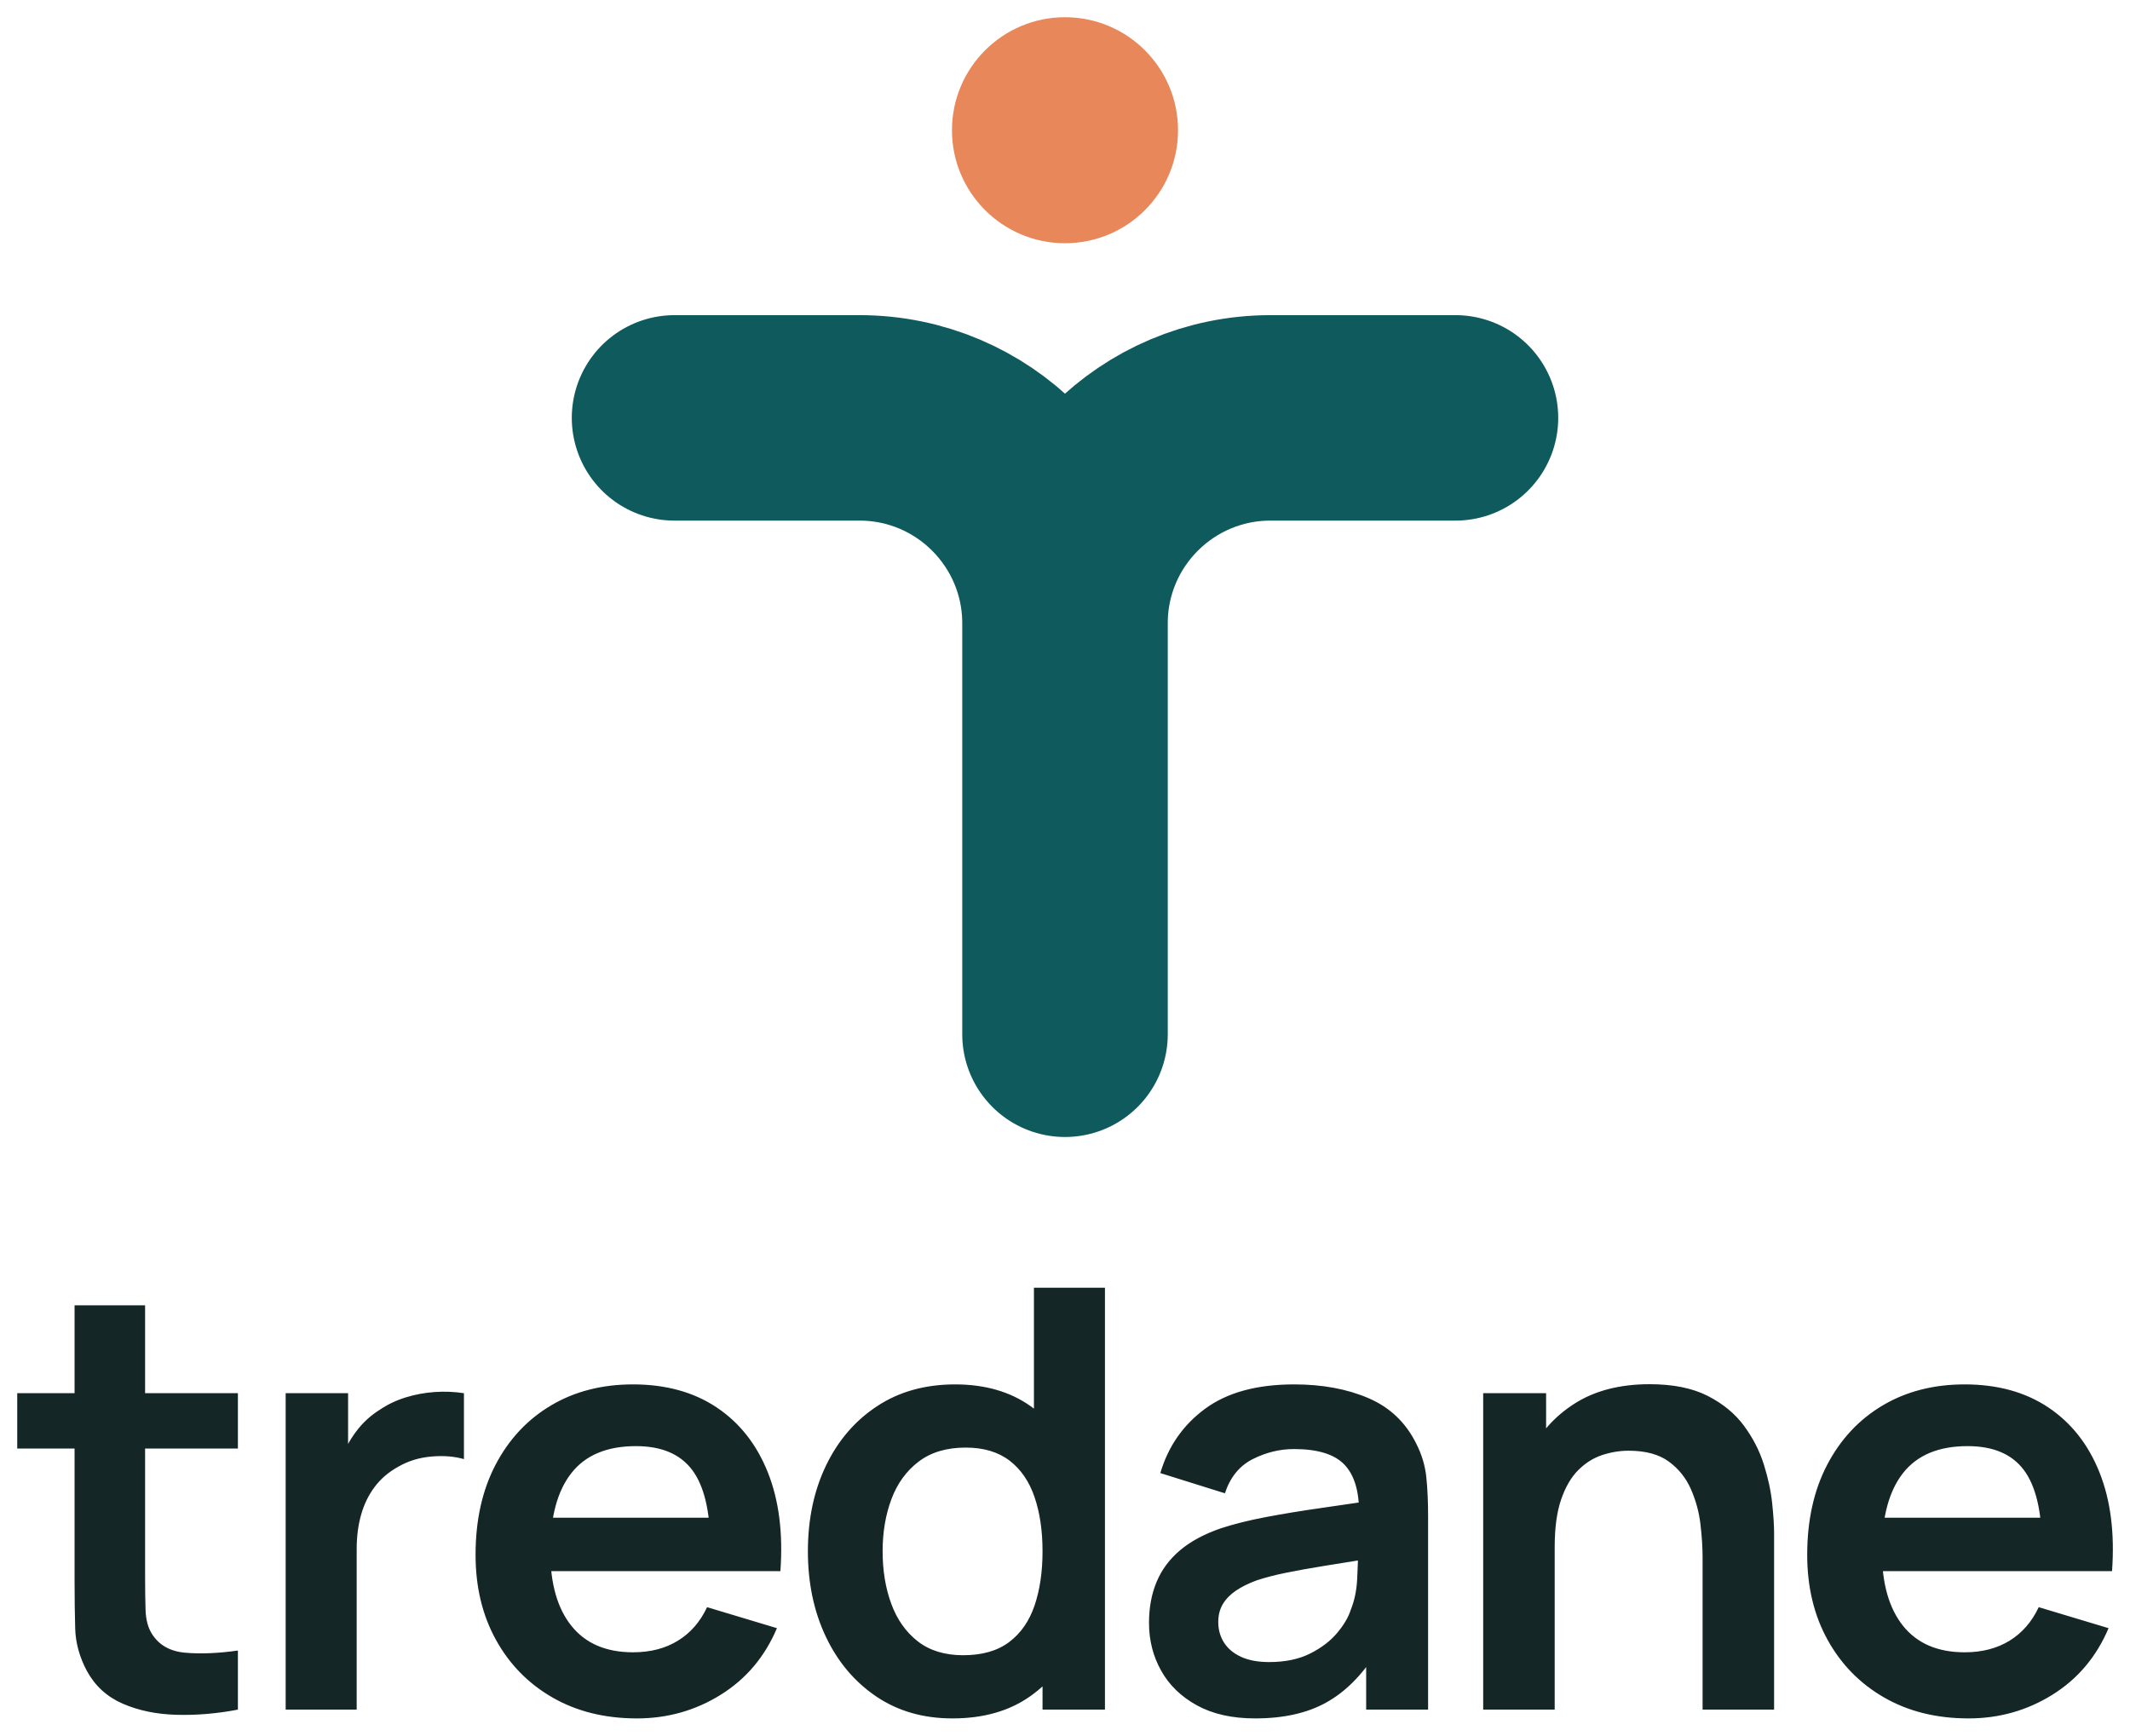
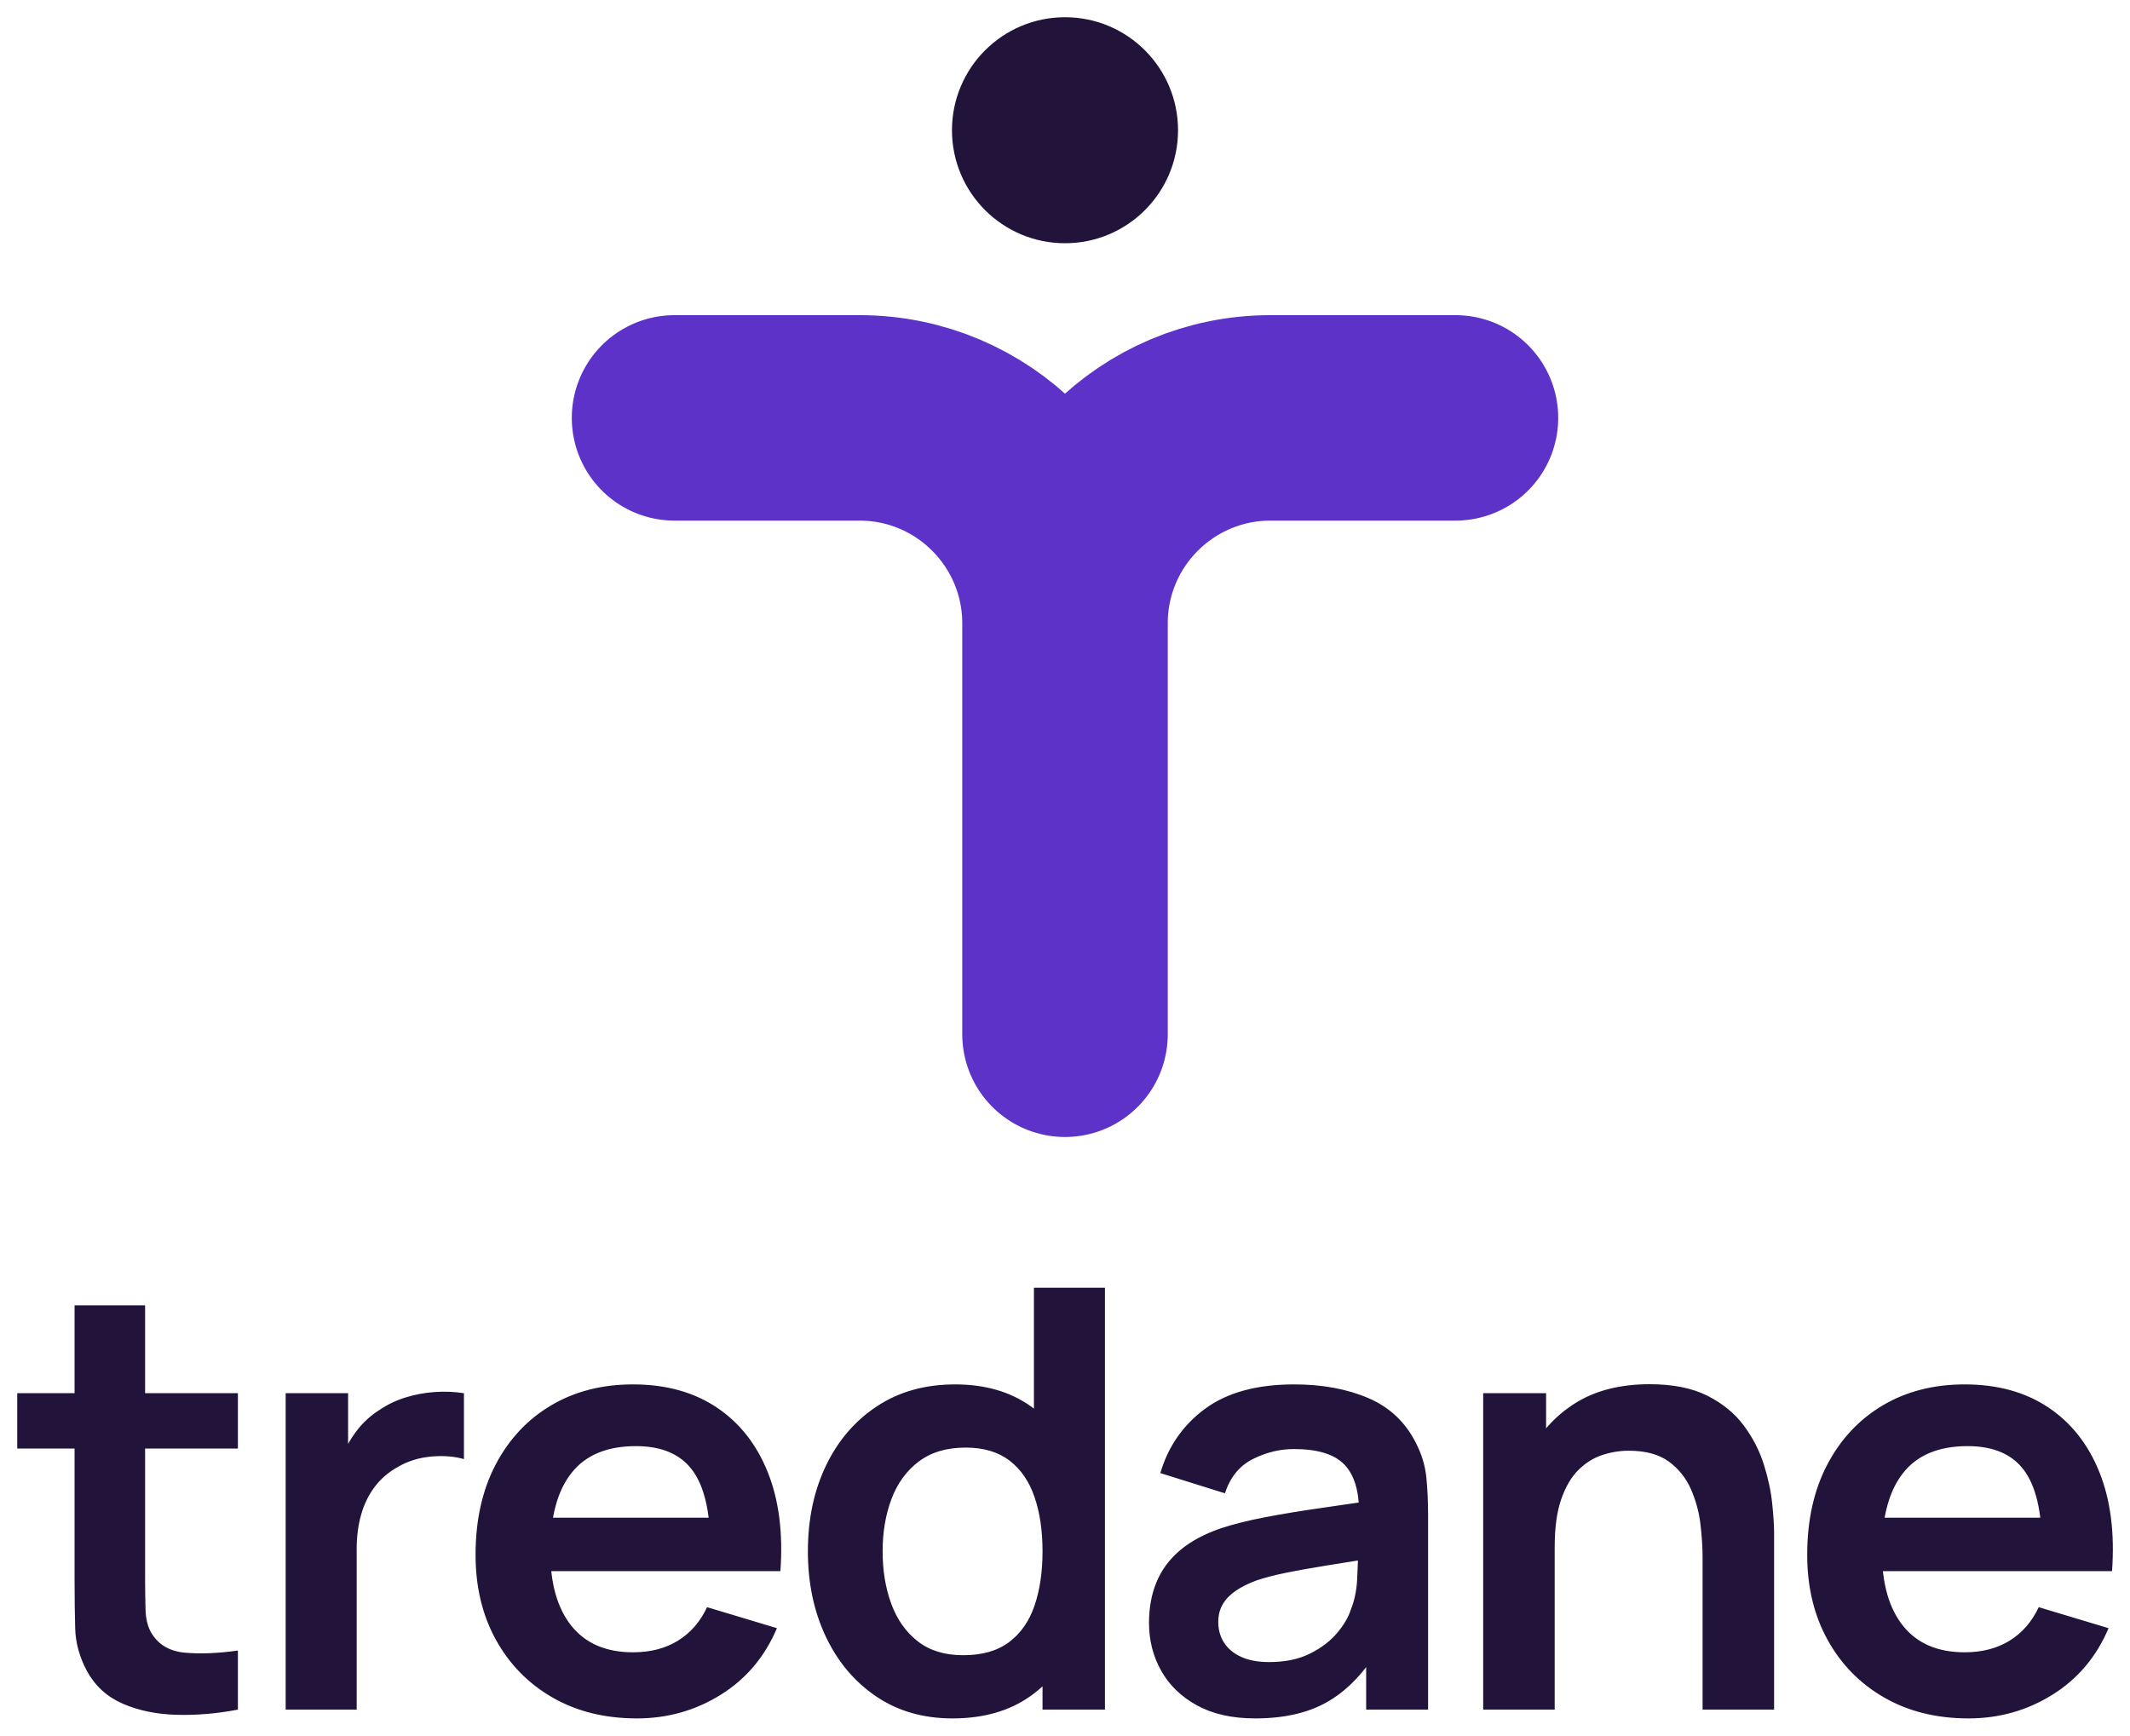
<svg xmlns="http://www.w3.org/2000/svg" viewBox="0 0 494.46 403.00" role="img" aria-label="Tredane">
  <g transform="translate(94.570 -17.468) scale(4.77064)">
-     <path d="M13 24H22A10 10 0 0 1 32 34V54M51 24H42A10 10 0 0 0 32 34" fill="none" stroke="#0E5A5C" stroke-width="10" stroke-linecap="round" stroke-linejoin="round" />
-     <circle cx="32" cy="10" r="5.5" fill="#E8875A" />
+     <path d="M13 24H22A10 10 0 0 1 32 34V54M51 24H42A10 10 0 0 0 32 34" fill="none" stroke="#5C32C9" stroke-width="10" stroke-linecap="round" stroke-linejoin="round" />
+     <circle cx="32" cy="10" r="5.5" fill="#211339" />
  </g>
-   <path transform="translate(2.639 396.959) scale(0.06803)" fill="#142625" d="M772.998 0.0Q666.165 20.5 563.416 17.667Q460.667 14.833 379.917 -20.333Q299.168 -55.5 257.334 -132.667Q220.001 -203.166 217.835 -275.999Q215.668 -348.832 215.668 -441.331V-1380.0H456.331V-454.664Q456.331 -390.497 457.831 -341.248Q459.331 -291.998 478.331 -260.664Q514.331 -201.164 593.164 -194.247Q671.998 -187.33 772.998 -201.664ZM20.0 -891.003V-1080H772.998V-891.003ZM936.0 0V-1080H1148.997V-817L1122.997 -851Q1143.33 -905 1176.83 -949.666Q1210.33 -994.333 1256.996 -1023.333Q1296.829 -1050.5 1345.246 -1065.5Q1393.663 -1080.5 1444.663 -1084Q1495.664 -1087.5 1544.33 -1080.0V-855.004Q1495.663 -869.17 1433.579 -863.837Q1371.496 -858.503 1320.662 -829.336Q1271.162 -802.169 1239.745 -760.251Q1208.329 -718.334 1193.329 -664.833Q1178.329 -611.333 1178.329 -548.666V0.0ZM2134.665 30.0Q1970.832 30.0 1846.999 -41.083Q1723.166 -112.167 1653.583 -238.083Q1584.0 -364 1584.0 -528.334Q1584.0 -705.334 1652.25 -835.834Q1720.5 -966.333 1841.416 -1038.167Q1962.332 -1110.0 2121.332 -1110.0Q2288.832 -1110.0 2406.332 -1031.667Q2523.832 -953.334 2581.082 -810.334Q2638.332 -667.334 2624.165 -472.668H2385.002V-560.666Q2384.002 -737.001 2323.001 -818.169Q2262 -899.336 2131.332 -899.336Q1983.498 -899.336 1911.247 -807.669Q1838.996 -716.001 1838.996 -540.0Q1838.996 -375.665 1911.247 -285.664Q1983.498 -195.663 2121.332 -195.663Q2210.333 -195.663 2274.668 -235.33Q2339.002 -274.998 2374.002 -349.665L2612.332 -278Q2550.498 -131.666 2420.748 -50.833Q2290.999 30.0 2134.665 30.0ZM1762.997 -472.668V-654.999H2506.334V-472.668ZM3211.333 30.0Q3061.666 30.0 2950.916 -45.083Q2840.166 -120.167 2779.083 -249.25Q2718.0 -378.333 2718.0 -540.333Q2718.0 -704.333 2779.75 -832.917Q2841.5 -961.5 2954.249 -1035.75Q3066.999 -1110.0 3220.332 -1110.0Q3373.832 -1110.0 3478.582 -1035.25Q3583.332 -960.5 3637.165 -831.583Q3690.999 -702.667 3690.999 -540.333Q3690.999 -378.5 3636.832 -249.417Q3582.665 -120.333 3475.999 -45.167Q3369.332 30.0 3211.333 30.0ZM3247.999 -185.663Q3344.999 -185.663 3404.667 -230.497Q3464.334 -275.331 3491.501 -355.415Q3518.668 -435.499 3518.668 -540.333Q3518.668 -645.501 3491.418 -725.418Q3464.167 -805.336 3406.167 -849.836Q3348.166 -894.337 3256.332 -894.337Q3158.998 -894.337 3096.164 -846.669Q3033.33 -799.002 3003.163 -718.668Q2972.996 -638.334 2972.996 -540.333Q2972.996 -441.332 3002.663 -360.832Q3032.33 -280.331 3093.081 -232.997Q3153.831 -185.663 3247.999 -185.663ZM3518.668 0.0V-758.336H3489.335V-1440.0H3731.665V0.0ZM4244.334 30.0Q4126.667 30.0 4045.75 -14.417Q3964.833 -58.833 3923.417 -132.917Q3882.0 -207 3882.0 -296Q3882.0 -374.333 3908.084 -436.417Q3934.167 -498.5 3988.251 -544.083Q4042.335 -589.666 4127.668 -618.999Q4193.335 -640.499 4280.419 -657.083Q4367.503 -673.666 4470.169 -688.249Q4572.836 -702.832 4685.334 -719.665L4598.669 -671.333Q4599.502 -783.168 4548.752 -836.252Q4498.001 -889.337 4376.666 -889.337Q4303.998 -889.337 4236.081 -855.086Q4168.164 -820.835 4140.997 -738.334L3920.667 -807.333Q3960.833 -944 4073.583 -1027Q4186.333 -1110.0 4377.333 -1110.0Q4521.5 -1110.0 4630.666 -1063.166Q4739.832 -1016.333 4793.332 -908.999Q4822.332 -852.333 4828.332 -792.833Q4834.332 -733.333 4834.332 -662.667V0.0H4623.002V-234.335L4658.002 -195.669Q4585.002 -79.168 4487.418 -24.584Q4389.834 30.0 4244.334 30.0ZM4291.999 -162.331Q4374 -162.331 4431.834 -191.414Q4489.668 -220.498 4524.335 -262.082Q4559.002 -303.667 4570.669 -341.335Q4589.502 -387.335 4592.419 -446.752Q4595.335 -506.169 4595.335 -543.335L4669.335 -521.002Q4559.669 -503.502 4481.586 -490.835Q4403.502 -478.169 4347.834 -466.752Q4292.166 -455.335 4248.999 -441.002Q4207.498 -425.669 4178.415 -405.918Q4149.331 -386.168 4133.83 -360.001Q4118.33 -333.834 4118.33 -299Q4118.33 -259.499 4138.08 -228.582Q4157.83 -197.665 4196.414 -179.998Q4234.998 -162.331 4291.999 -162.331ZM5771.001 0.0V-520.335Q5771.001 -570.503 5763.751 -632.503Q5756.501 -694.504 5731.333 -752.087Q5706.166 -809.671 5655.666 -846.67Q5605.165 -883.67 5518.666 -883.67Q5472.998 -883.67 5428.08 -868.753Q5383.163 -853.836 5346.83 -817.585Q5310.496 -781.335 5288.413 -717.501Q5266.329 -653.667 5266.329 -555.001L5123.331 -616.333Q5123.331 -753.834 5176.831 -866.084Q5230.331 -978.334 5334.165 -1044.5Q5437.998 -1110.667 5590.33 -1110.667Q5709.83 -1110.667 5787.913 -1071Q5865.996 -1031.334 5911.996 -969.084Q5957.996 -906.835 5979.996 -836.752Q6001.997 -766.669 6008.497 -704.085Q6014.997 -641.501 6014.997 -603V0.0ZM5022.333 0.0V-1080.0H5236.997V-745.003H5266.329V0.0ZM6678.665 30.0Q6514.832 30.0 6390.999 -41.083Q6267.166 -112.167 6197.583 -238.083Q6128.0 -364 6128.0 -528.334Q6128.0 -705.334 6196.25 -835.834Q6264.5 -966.333 6385.416 -1038.167Q6506.332 -1110.0 6665.332 -1110.0Q6832.832 -1110.0 6950.332 -1031.667Q7067.832 -953.334 7125.082 -810.334Q7182.332 -667.334 7168.165 -472.668H6929.002V-560.666Q6928.002 -737.001 6867.001 -818.169Q6806 -899.336 6675.332 -899.336Q6527.498 -899.336 6455.247 -807.669Q6382.996 -716.001 6382.996 -540.0Q6382.996 -375.665 6455.247 -285.664Q6527.498 -195.663 6665.332 -195.663Q6754.333 -195.663 6818.668 -235.33Q6883.002 -274.998 6918.002 -349.665L7156.332 -278Q7094.498 -131.666 6964.748 -50.833Q6834.999 30.0 6678.665 30.0ZM6306.997 -472.668V-654.999H7050.334V-472.668Z" />
+   <path transform="translate(2.639 396.959) scale(0.06803)" fill="#211339" d="M772.998 0.0Q666.165 20.5 563.416 17.667Q460.667 14.833 379.917 -20.333Q299.168 -55.5 257.334 -132.667Q220.001 -203.166 217.835 -275.999Q215.668 -348.832 215.668 -441.331V-1380.0H456.331V-454.664Q456.331 -390.497 457.831 -341.248Q459.331 -291.998 478.331 -260.664Q514.331 -201.164 593.164 -194.247Q671.998 -187.33 772.998 -201.664ZM20.0 -891.003V-1080H772.998V-891.003ZM936.0 0V-1080H1148.997V-817L1122.997 -851Q1143.33 -905 1176.83 -949.666Q1210.33 -994.333 1256.996 -1023.333Q1296.829 -1050.5 1345.246 -1065.5Q1393.663 -1080.5 1444.663 -1084Q1495.664 -1087.5 1544.33 -1080.0V-855.004Q1495.663 -869.17 1433.579 -863.837Q1371.496 -858.503 1320.662 -829.336Q1271.162 -802.169 1239.745 -760.251Q1208.329 -718.334 1193.329 -664.833Q1178.329 -611.333 1178.329 -548.666V0.0ZM2134.665 30.0Q1970.832 30.0 1846.999 -41.083Q1723.166 -112.167 1653.583 -238.083Q1584.0 -364 1584.0 -528.334Q1584.0 -705.334 1652.25 -835.834Q1720.5 -966.333 1841.416 -1038.167Q1962.332 -1110.0 2121.332 -1110.0Q2288.832 -1110.0 2406.332 -1031.667Q2523.832 -953.334 2581.082 -810.334Q2638.332 -667.334 2624.165 -472.668H2385.002V-560.666Q2384.002 -737.001 2323.001 -818.169Q2262 -899.336 2131.332 -899.336Q1983.498 -899.336 1911.247 -807.669Q1838.996 -716.001 1838.996 -540.0Q1838.996 -375.665 1911.247 -285.664Q1983.498 -195.663 2121.332 -195.663Q2210.333 -195.663 2274.668 -235.33Q2339.002 -274.998 2374.002 -349.665L2612.332 -278Q2550.498 -131.666 2420.748 -50.833Q2290.999 30.0 2134.665 30.0ZM1762.997 -472.668V-654.999H2506.334V-472.668ZM3211.333 30.0Q3061.666 30.0 2950.916 -45.083Q2840.166 -120.167 2779.083 -249.25Q2718.0 -378.333 2718.0 -540.333Q2718.0 -704.333 2779.75 -832.917Q2841.5 -961.5 2954.249 -1035.75Q3066.999 -1110.0 3220.332 -1110.0Q3373.832 -1110.0 3478.582 -1035.25Q3583.332 -960.5 3637.165 -831.583Q3690.999 -702.667 3690.999 -540.333Q3690.999 -378.5 3636.832 -249.417Q3582.665 -120.333 3475.999 -45.167Q3369.332 30.0 3211.333 30.0ZM3247.999 -185.663Q3344.999 -185.663 3404.667 -230.497Q3464.334 -275.331 3491.501 -355.415Q3518.668 -435.499 3518.668 -540.333Q3518.668 -645.501 3491.418 -725.418Q3464.167 -805.336 3406.167 -849.836Q3348.166 -894.337 3256.332 -894.337Q3158.998 -894.337 3096.164 -846.669Q3033.33 -799.002 3003.163 -718.668Q2972.996 -638.334 2972.996 -540.333Q2972.996 -441.332 3002.663 -360.832Q3032.33 -280.331 3093.081 -232.997Q3153.831 -185.663 3247.999 -185.663ZM3518.668 0.0V-758.336H3489.335V-1440.0H3731.665V0.0ZM4244.334 30.0Q4126.667 30.0 4045.75 -14.417Q3964.833 -58.833 3923.417 -132.917Q3882.0 -207 3882.0 -296Q3882.0 -374.333 3908.084 -436.417Q3934.167 -498.5 3988.251 -544.083Q4042.335 -589.666 4127.668 -618.999Q4193.335 -640.499 4280.419 -657.083Q4367.503 -673.666 4470.169 -688.249Q4572.836 -702.832 4685.334 -719.665L4598.669 -671.333Q4599.502 -783.168 4548.752 -836.252Q4498.001 -889.337 4376.666 -889.337Q4303.998 -889.337 4236.081 -855.086Q4168.164 -820.835 4140.997 -738.334L3920.667 -807.333Q3960.833 -944 4073.583 -1027Q4186.333 -1110.0 4377.333 -1110.0Q4521.5 -1110.0 4630.666 -1063.166Q4739.832 -1016.333 4793.332 -908.999Q4822.332 -852.333 4828.332 -792.833Q4834.332 -733.333 4834.332 -662.667V0.0H4623.002V-234.335L4658.002 -195.669Q4585.002 -79.168 4487.418 -24.584Q4389.834 30.0 4244.334 30.0ZM4291.999 -162.331Q4374 -162.331 4431.834 -191.414Q4489.668 -220.498 4524.335 -262.082Q4559.002 -303.667 4570.669 -341.335Q4589.502 -387.335 4592.419 -446.752Q4595.335 -506.169 4595.335 -543.335L4669.335 -521.002Q4559.669 -503.502 4481.586 -490.835Q4403.502 -478.169 4347.834 -466.752Q4292.166 -455.335 4248.999 -441.002Q4207.498 -425.669 4178.415 -405.918Q4149.331 -386.168 4133.83 -360.001Q4118.33 -333.834 4118.33 -299Q4118.33 -259.499 4138.08 -228.582Q4157.83 -197.665 4196.414 -179.998Q4234.998 -162.331 4291.999 -162.331ZM5771.001 0.0V-520.335Q5771.001 -570.503 5763.751 -632.503Q5756.501 -694.504 5731.333 -752.087Q5706.166 -809.671 5655.666 -846.67Q5605.165 -883.67 5518.666 -883.67Q5472.998 -883.67 5428.08 -868.753Q5383.163 -853.836 5346.83 -817.585Q5310.496 -781.335 5288.413 -717.501Q5266.329 -653.667 5266.329 -555.001L5123.331 -616.333Q5123.331 -753.834 5176.831 -866.084Q5230.331 -978.334 5334.165 -1044.5Q5437.998 -1110.667 5590.33 -1110.667Q5709.83 -1110.667 5787.913 -1071Q5865.996 -1031.334 5911.996 -969.084Q5957.996 -906.835 5979.996 -836.752Q6001.997 -766.669 6008.497 -704.085Q6014.997 -641.501 6014.997 -603V0.0ZM5022.333 0.0V-1080.0H5236.997V-745.003H5266.329V0.0ZM6678.665 30.0Q6514.832 30.0 6390.999 -41.083Q6267.166 -112.167 6197.583 -238.083Q6128.0 -364 6128.0 -528.334Q6128.0 -705.334 6196.25 -835.834Q6264.5 -966.333 6385.416 -1038.167Q6506.332 -1110.0 6665.332 -1110.0Q6832.832 -1110.0 6950.332 -1031.667Q7067.832 -953.334 7125.082 -810.334Q7182.332 -667.334 7168.165 -472.668H6929.002V-560.666Q6928.002 -737.001 6867.001 -818.169Q6806 -899.336 6675.332 -899.336Q6527.498 -899.336 6455.247 -807.669Q6382.996 -716.001 6382.996 -540.0Q6382.996 -375.665 6455.247 -285.664Q6527.498 -195.663 6665.332 -195.663Q6754.333 -195.663 6818.668 -235.33Q6883.002 -274.998 6918.002 -349.665L7156.332 -278Q7094.498 -131.666 6964.748 -50.833Q6834.999 30.0 6678.665 30.0ZM6306.997 -472.668V-654.999H7050.334V-472.668Z" />
</svg>
